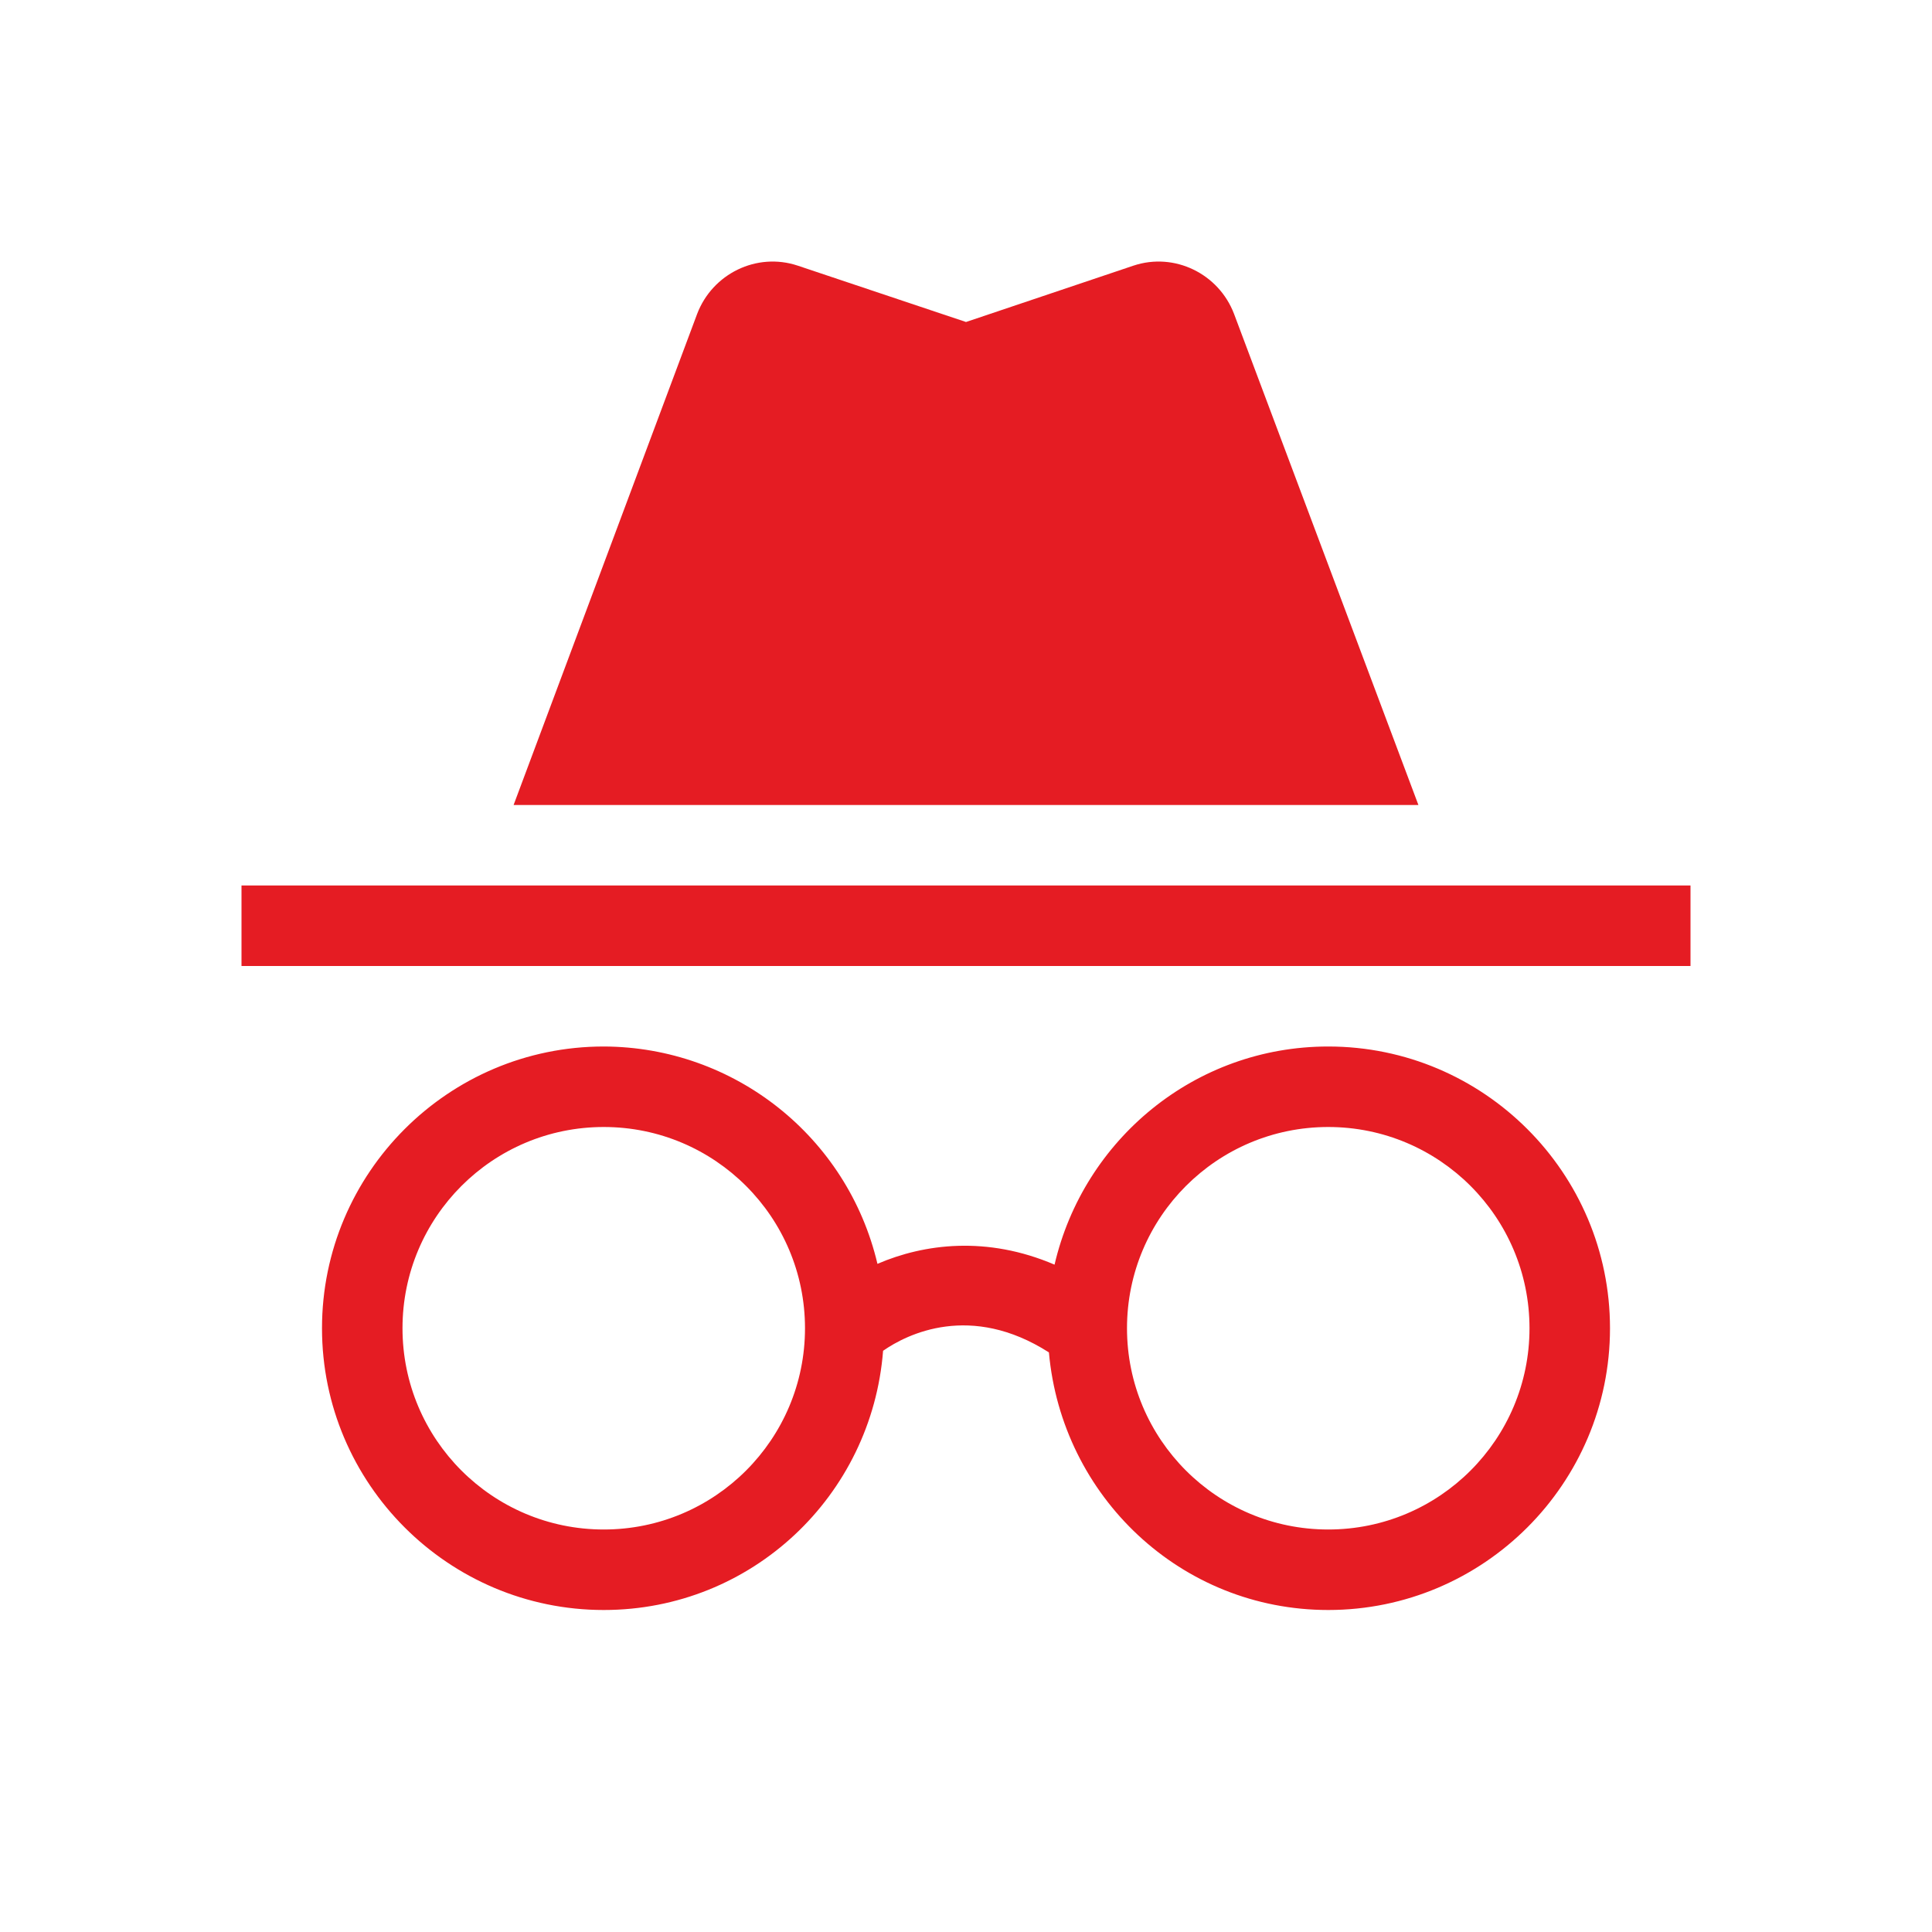
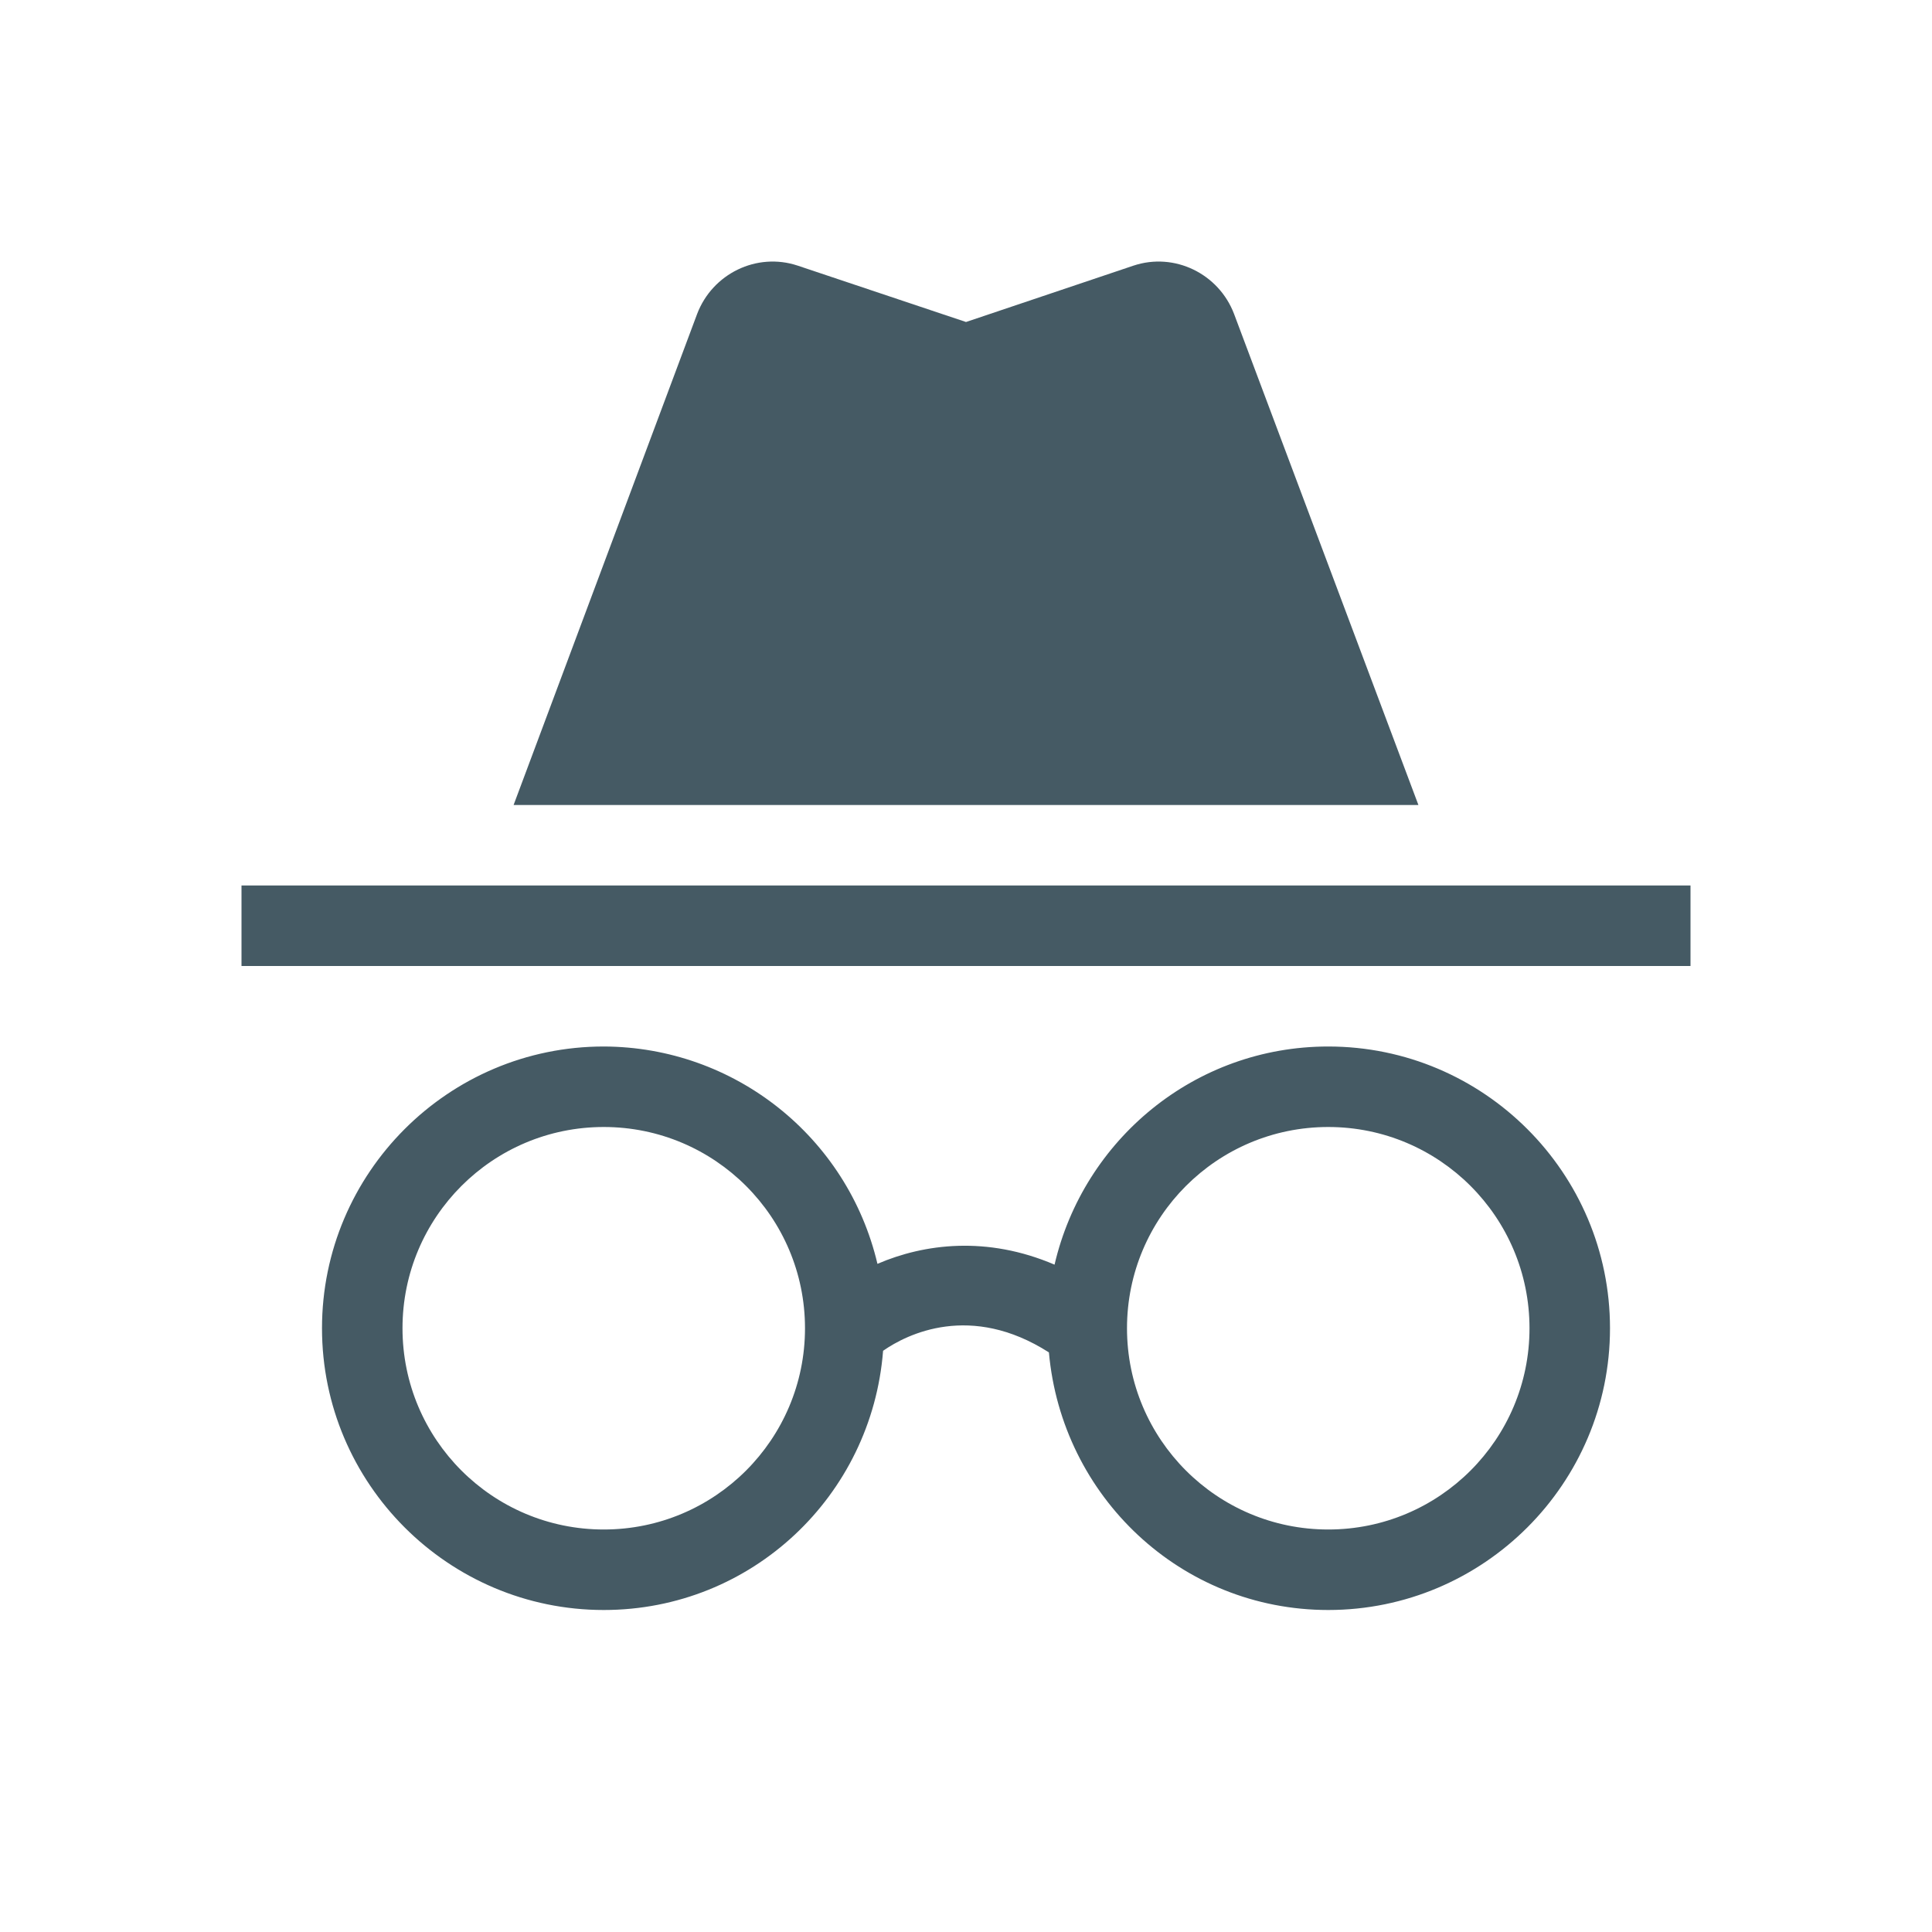
- <svg xmlns="http://www.w3.org/2000/svg" height="24" viewBox="0 0 24 24" width="24" fill="#E51C23">
+ <svg xmlns="http://www.w3.org/2000/svg" height="24" viewBox="0 0 24 24" width="24" fill="#455A64">
  <path fill="none" d="M0 0h24v24H0z" />
  <path d="M3 11h18v1H3zm14.62-1-2.29-6.1c-.19-.5-.74-.77-1.25-.6L12 4l-2.09-.7c-.51-.17-1.06.1-1.25.6L6.38 10h11.24zm-1.12 3c-1.66 0-3.04 1.16-3.4 2.71-.84-.36-1.62-.26-2.2-.01A3.503 3.503 0 0 0 7.5 13C5.57 13 4 14.57 4 16.5S5.57 20 7.5 20c1.84 0 3.33-1.42 3.47-3.22.3-.21 1.09-.6 2.06.02.16 1.79 1.64 3.2 3.47 3.2 1.93 0 3.5-1.57 3.5-3.5S18.43 13 16.5 13zm-9 6a2.5 2.5 0 0 1 0-5 2.5 2.5 0 0 1 0 5zm9 0a2.5 2.5 0 0 1 0-5 2.5 2.5 0 0 1 0 5z" />
</svg>
